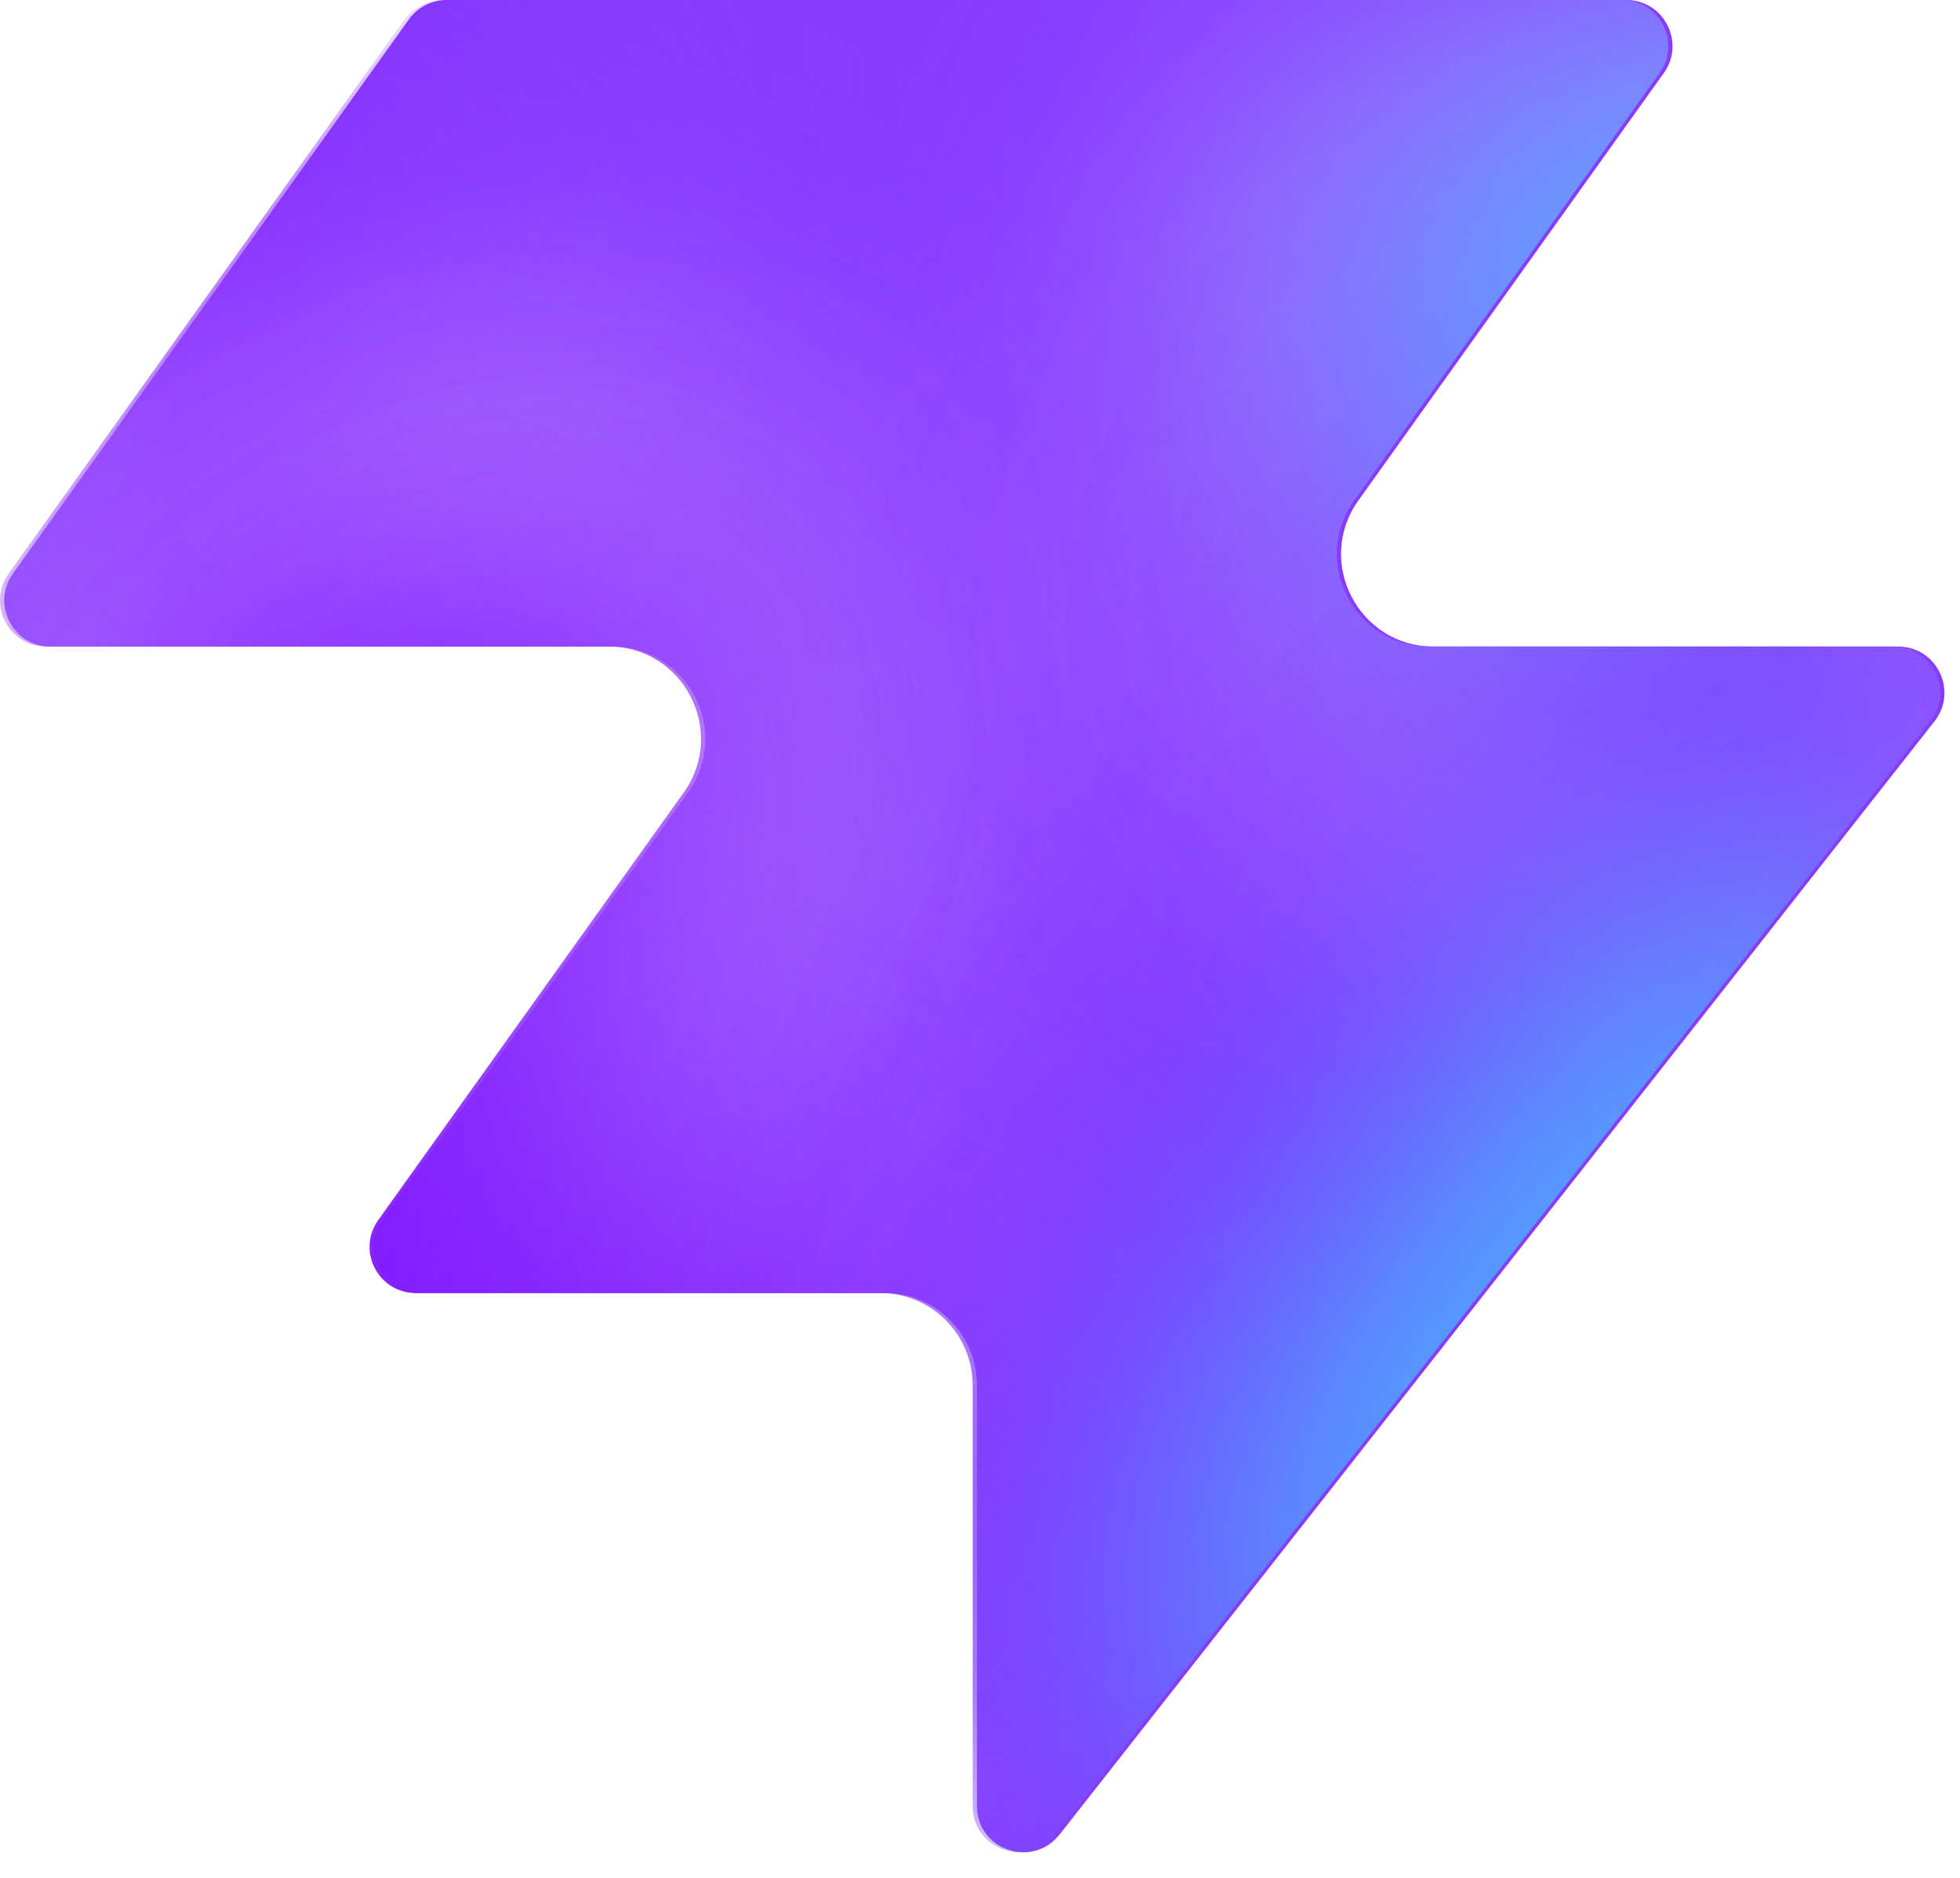
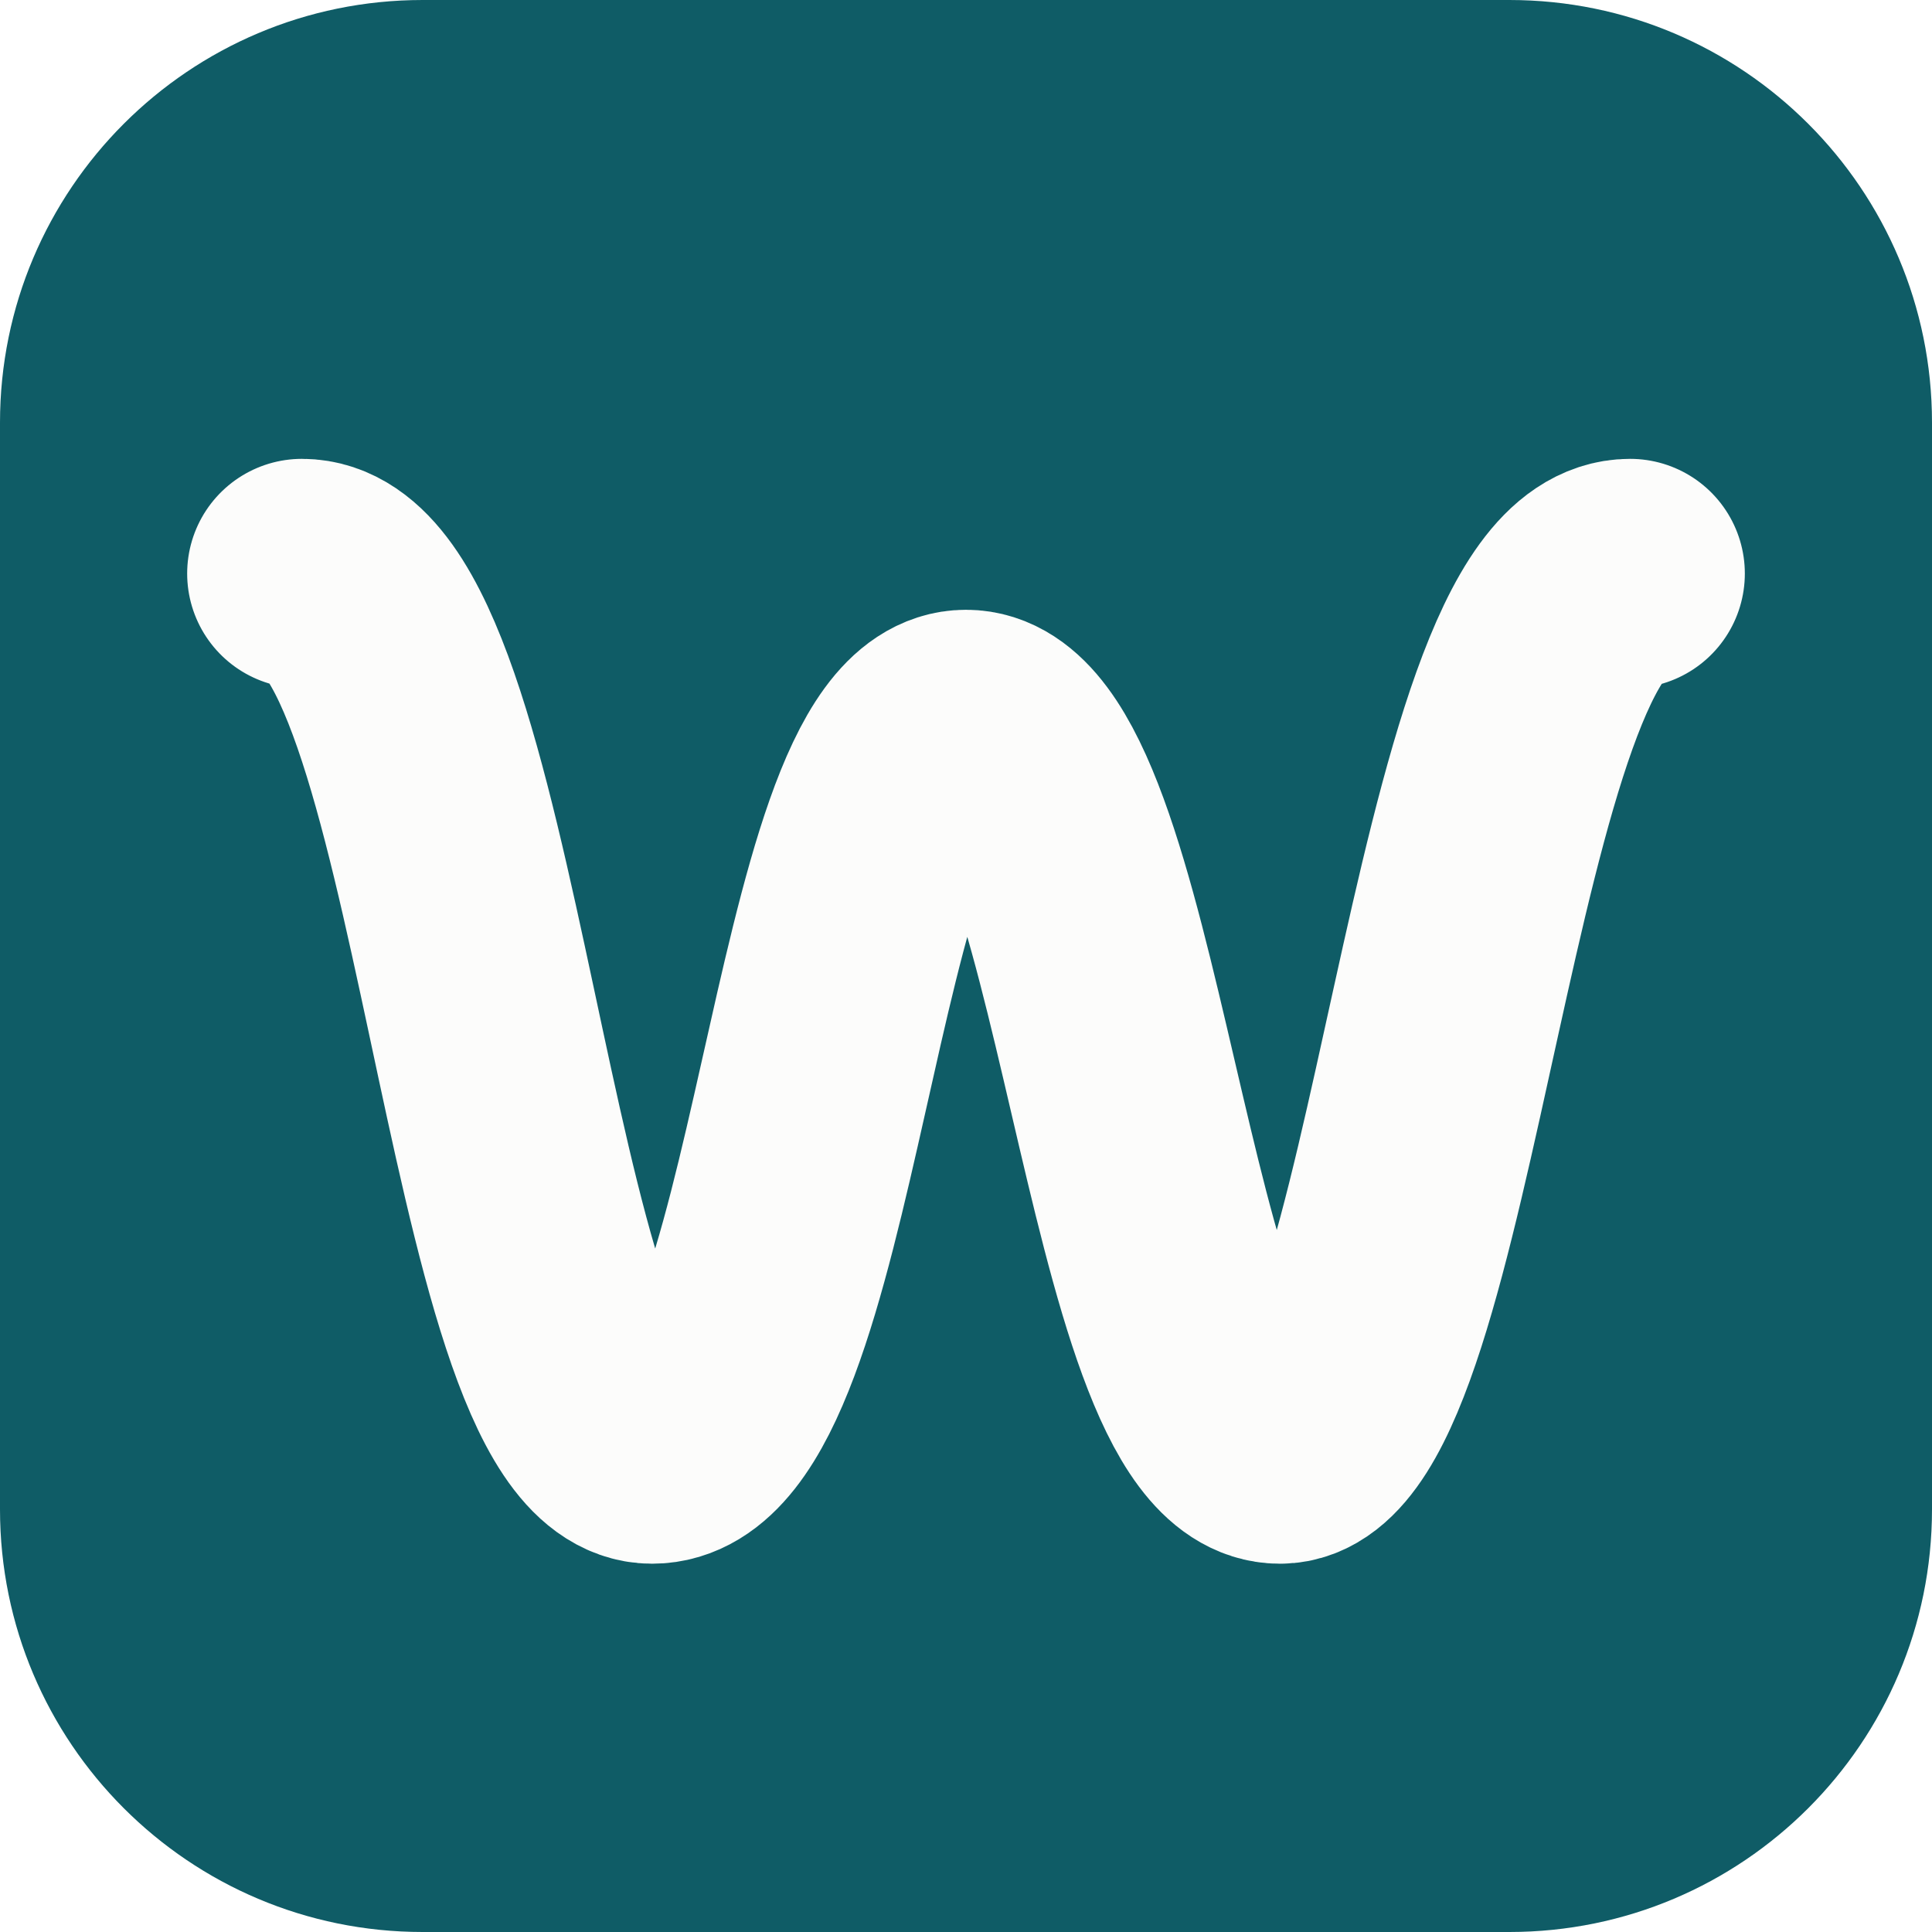
- <svg xmlns="http://www.w3.org/2000/svg" width="48" height="46" fill="none" viewBox="0 0 48 46">
-   <path fill="#863bff" d="M25.946 44.938c-.664.845-2.021.375-2.021-.698V33.937a2.26 2.26 0 0 0-2.262-2.262H10.287c-.92 0-1.456-1.04-.92-1.788l7.48-10.471c1.07-1.497 0-3.578-1.842-3.578H1.237c-.92 0-1.456-1.04-.92-1.788L10.013.474c.214-.297.556-.474.92-.474h28.894c.92 0 1.456 1.04.92 1.788l-7.48 10.471c-1.07 1.498 0 3.579 1.842 3.579h11.377c.943 0 1.473 1.088.89 1.83L25.947 44.94z" style="fill:#863bff;fill:color(display-p3 .525 .23 1);fill-opacity:1" />
-   <mask id="a" width="48" height="46" x="0" y="0" maskUnits="userSpaceOnUse" style="mask-type:alpha">
-     <path fill="#000" d="M25.842 44.938c-.664.844-2.021.375-2.021-.698V33.937a2.26 2.26 0 0 0-2.262-2.262H10.183c-.92 0-1.456-1.04-.92-1.788l7.48-10.471c1.07-1.498 0-3.579-1.842-3.579H1.133c-.92 0-1.456-1.04-.92-1.787L9.91.473c.214-.297.556-.474.92-.474h28.894c.92 0 1.456 1.04.92 1.788l-7.48 10.471c-1.07 1.498 0 3.578 1.842 3.578h11.377c.943 0 1.473 1.088.89 1.832L25.843 44.94z" style="fill:#000;fill-opacity:1" />
-   </mask>
-   <g mask="url(#a)">
-     <g filter="url(#b)">
-       <ellipse cx="5.508" cy="14.704" fill="#ede6ff" rx="5.508" ry="14.704" style="fill:#ede6ff;fill:color(display-p3 .927 .903 1);fill-opacity:1" transform="matrix(.00324 1 1 -.00324 -4.47 31.516)" />
-     </g>
-     <g filter="url(#c)">
-       <ellipse cx="10.399" cy="29.851" fill="#ede6ff" rx="10.399" ry="29.851" style="fill:#ede6ff;fill:color(display-p3 .927 .903 1);fill-opacity:1" transform="matrix(.00324 1 1 -.00324 -39.328 7.883)" />
-     </g>
-     <g filter="url(#d)">
-       <ellipse cx="5.508" cy="30.487" fill="#7e14ff" rx="5.508" ry="30.487" style="fill:#7e14ff;fill:color(display-p3 .492 .077 1);fill-opacity:1" transform="rotate(89.814 -25.913 -14.639)scale(1 -1)" />
-     </g>
-     <g filter="url(#e)">
-       <ellipse cx="5.508" cy="30.599" fill="#7e14ff" rx="5.508" ry="30.599" style="fill:#7e14ff;fill:color(display-p3 .492 .077 1);fill-opacity:1" transform="rotate(89.814 -32.644 -3.334)scale(1 -1)" />
-     </g>
-     <g filter="url(#f)">
-       <ellipse cx="5.508" cy="30.599" fill="#7e14ff" rx="5.508" ry="30.599" style="fill:#7e14ff;fill:color(display-p3 .492 .077 1);fill-opacity:1" transform="matrix(.00324 1 1 -.00324 -34.34 30.47)" />
-     </g>
-     <g filter="url(#g)">
-       <ellipse cx="14.072" cy="22.078" fill="#ede6ff" rx="14.072" ry="22.078" style="fill:#ede6ff;fill:color(display-p3 .927 .903 1);fill-opacity:1" transform="rotate(93.35 24.506 48.493)scale(-1 1)" />
-     </g>
-     <g filter="url(#h)">
-       <ellipse cx="3.47" cy="21.501" fill="#7e14ff" rx="3.47" ry="21.501" style="fill:#7e14ff;fill:color(display-p3 .492 .077 1);fill-opacity:1" transform="rotate(89.009 28.708 47.59)scale(-1 1)" />
-     </g>
-     <g filter="url(#i)">
-       <ellipse cx="3.47" cy="21.501" fill="#7e14ff" rx="3.47" ry="21.501" style="fill:#7e14ff;fill:color(display-p3 .492 .077 1);fill-opacity:1" transform="rotate(89.009 28.708 47.59)scale(-1 1)" />
-     </g>
-     <g filter="url(#j)">
-       <ellipse cx=".387" cy="8.972" fill="#7e14ff" rx="4.407" ry="29.108" style="fill:#7e14ff;fill:color(display-p3 .492 .077 1);fill-opacity:1" transform="rotate(39.51 .387 8.972)" />
-     </g>
-     <g filter="url(#k)">
-       <ellipse cx="47.523" cy="-6.092" fill="#7e14ff" rx="4.407" ry="29.108" style="fill:#7e14ff;fill:color(display-p3 .492 .077 1);fill-opacity:1" transform="rotate(37.892 47.523 -6.092)" />
-     </g>
-     <g filter="url(#l)">
-       <ellipse cx="41.412" cy="6.333" fill="#47bfff" rx="5.971" ry="9.665" style="fill:#47bfff;fill:color(display-p3 .28 .748 1);fill-opacity:1" transform="rotate(37.892 41.412 6.333)" />
-     </g>
-     <g filter="url(#m)">
-       <ellipse cx="-1.879" cy="38.332" fill="#7e14ff" rx="4.407" ry="29.108" style="fill:#7e14ff;fill:color(display-p3 .492 .077 1);fill-opacity:1" transform="rotate(37.892 -1.88 38.332)" />
-     </g>
-     <g filter="url(#n)">
-       <ellipse cx="-1.879" cy="38.332" fill="#7e14ff" rx="4.407" ry="29.108" style="fill:#7e14ff;fill:color(display-p3 .492 .077 1);fill-opacity:1" transform="rotate(37.892 -1.88 38.332)" />
-     </g>
-     <g filter="url(#o)">
-       <ellipse cx="35.651" cy="29.907" fill="#7e14ff" rx="4.407" ry="29.108" style="fill:#7e14ff;fill:color(display-p3 .492 .077 1);fill-opacity:1" transform="rotate(37.892 35.651 29.907)" />
-     </g>
-     <g filter="url(#p)">
-       <ellipse cx="38.418" cy="32.4" fill="#47bfff" rx="5.971" ry="15.297" style="fill:#47bfff;fill:color(display-p3 .28 .748 1);fill-opacity:1" transform="rotate(37.892 38.418 32.4)" />
-     </g>
-   </g>
-   <defs>
-     <filter id="b" width="60.045" height="41.654" x="-19.77" y="16.149" color-interpolation-filters="sRGB" filterUnits="userSpaceOnUse">
-       <feFlood flood-opacity="0" result="BackgroundImageFix" />
-       <feBlend in="SourceGraphic" in2="BackgroundImageFix" result="shape" />
-       <feGaussianBlur result="effect1_foregroundBlur_2002_17158" stdDeviation="7.659" />
-     </filter>
-     <filter id="c" width="90.34" height="51.437" x="-54.613" y="-7.533" color-interpolation-filters="sRGB" filterUnits="userSpaceOnUse">
-       <feFlood flood-opacity="0" result="BackgroundImageFix" />
-       <feBlend in="SourceGraphic" in2="BackgroundImageFix" result="shape" />
-       <feGaussianBlur result="effect1_foregroundBlur_2002_17158" stdDeviation="7.659" />
-     </filter>
-     <filter id="d" width="79.355" height="29.4" x="-49.64" y="2.03" color-interpolation-filters="sRGB" filterUnits="userSpaceOnUse">
-       <feFlood flood-opacity="0" result="BackgroundImageFix" />
-       <feBlend in="SourceGraphic" in2="BackgroundImageFix" result="shape" />
-       <feGaussianBlur result="effect1_foregroundBlur_2002_17158" stdDeviation="4.596" />
-     </filter>
-     <filter id="e" width="79.579" height="29.4" x="-45.045" y="20.029" color-interpolation-filters="sRGB" filterUnits="userSpaceOnUse">
-       <feFlood flood-opacity="0" result="BackgroundImageFix" />
-       <feBlend in="SourceGraphic" in2="BackgroundImageFix" result="shape" />
-       <feGaussianBlur result="effect1_foregroundBlur_2002_17158" stdDeviation="4.596" />
-     </filter>
-     <filter id="f" width="79.579" height="29.4" x="-43.513" y="21.178" color-interpolation-filters="sRGB" filterUnits="userSpaceOnUse">
-       <feFlood flood-opacity="0" result="BackgroundImageFix" />
-       <feBlend in="SourceGraphic" in2="BackgroundImageFix" result="shape" />
-       <feGaussianBlur result="effect1_foregroundBlur_2002_17158" stdDeviation="4.596" />
-     </filter>
-     <filter id="g" width="74.749" height="58.852" x="15.756" y="-17.901" color-interpolation-filters="sRGB" filterUnits="userSpaceOnUse">
-       <feFlood flood-opacity="0" result="BackgroundImageFix" />
-       <feBlend in="SourceGraphic" in2="BackgroundImageFix" result="shape" />
-       <feGaussianBlur result="effect1_foregroundBlur_2002_17158" stdDeviation="7.659" />
-     </filter>
-     <filter id="h" width="61.377" height="25.362" x="23.548" y="2.284" color-interpolation-filters="sRGB" filterUnits="userSpaceOnUse">
-       <feFlood flood-opacity="0" result="BackgroundImageFix" />
-       <feBlend in="SourceGraphic" in2="BackgroundImageFix" result="shape" />
-       <feGaussianBlur result="effect1_foregroundBlur_2002_17158" stdDeviation="4.596" />
-     </filter>
-     <filter id="i" width="61.377" height="25.362" x="23.548" y="2.284" color-interpolation-filters="sRGB" filterUnits="userSpaceOnUse">
-       <feFlood flood-opacity="0" result="BackgroundImageFix" />
-       <feBlend in="SourceGraphic" in2="BackgroundImageFix" result="shape" />
-       <feGaussianBlur result="effect1_foregroundBlur_2002_17158" stdDeviation="4.596" />
-     </filter>
-     <filter id="j" width="56.045" height="63.649" x="-27.636" y="-22.853" color-interpolation-filters="sRGB" filterUnits="userSpaceOnUse">
-       <feFlood flood-opacity="0" result="BackgroundImageFix" />
-       <feBlend in="SourceGraphic" in2="BackgroundImageFix" result="shape" />
-       <feGaussianBlur result="effect1_foregroundBlur_2002_17158" stdDeviation="4.596" />
-     </filter>
-     <filter id="k" width="54.814" height="64.646" x="20.116" y="-38.415" color-interpolation-filters="sRGB" filterUnits="userSpaceOnUse">
-       <feFlood flood-opacity="0" result="BackgroundImageFix" />
-       <feBlend in="SourceGraphic" in2="BackgroundImageFix" result="shape" />
-       <feGaussianBlur result="effect1_foregroundBlur_2002_17158" stdDeviation="4.596" />
-     </filter>
-     <filter id="l" width="33.541" height="35.313" x="24.641" y="-11.323" color-interpolation-filters="sRGB" filterUnits="userSpaceOnUse">
-       <feFlood flood-opacity="0" result="BackgroundImageFix" />
-       <feBlend in="SourceGraphic" in2="BackgroundImageFix" result="shape" />
-       <feGaussianBlur result="effect1_foregroundBlur_2002_17158" stdDeviation="4.596" />
-     </filter>
-     <filter id="m" width="54.814" height="64.646" x="-29.286" y="6.009" color-interpolation-filters="sRGB" filterUnits="userSpaceOnUse">
-       <feFlood flood-opacity="0" result="BackgroundImageFix" />
-       <feBlend in="SourceGraphic" in2="BackgroundImageFix" result="shape" />
-       <feGaussianBlur result="effect1_foregroundBlur_2002_17158" stdDeviation="4.596" />
-     </filter>
-     <filter id="n" width="54.814" height="64.646" x="-29.286" y="6.009" color-interpolation-filters="sRGB" filterUnits="userSpaceOnUse">
-       <feFlood flood-opacity="0" result="BackgroundImageFix" />
-       <feBlend in="SourceGraphic" in2="BackgroundImageFix" result="shape" />
-       <feGaussianBlur result="effect1_foregroundBlur_2002_17158" stdDeviation="4.596" />
-     </filter>
-     <filter id="o" width="54.814" height="64.646" x="8.244" y="-2.416" color-interpolation-filters="sRGB" filterUnits="userSpaceOnUse">
-       <feFlood flood-opacity="0" result="BackgroundImageFix" />
-       <feBlend in="SourceGraphic" in2="BackgroundImageFix" result="shape" />
-       <feGaussianBlur result="effect1_foregroundBlur_2002_17158" stdDeviation="4.596" />
-     </filter>
-     <filter id="p" width="39.409" height="43.623" x="18.713" y="10.588" color-interpolation-filters="sRGB" filterUnits="userSpaceOnUse">
-       <feFlood flood-opacity="0" result="BackgroundImageFix" />
-       <feBlend in="SourceGraphic" in2="BackgroundImageFix" result="shape" />
-       <feGaussianBlur result="effect1_foregroundBlur_2002_17158" stdDeviation="4.596" />
-     </filter>
-   </defs>
+ <svg xmlns="http://www.w3.org/2000/svg" viewBox="0 0 32 32">
+   <rect width="32" height="32" rx="7" fill="#0f5c66" />
+   <path d="M5 9.5c2.8 0 3.2 14.5 5.8 14.5s2.8-12 5.2-12 2.8 12 5.2 12 3-14.5 5.8-14.5" fill="none" stroke="#fcfcfb" stroke-width="3.8" stroke-linecap="round" stroke-linejoin="round" />
</svg>
